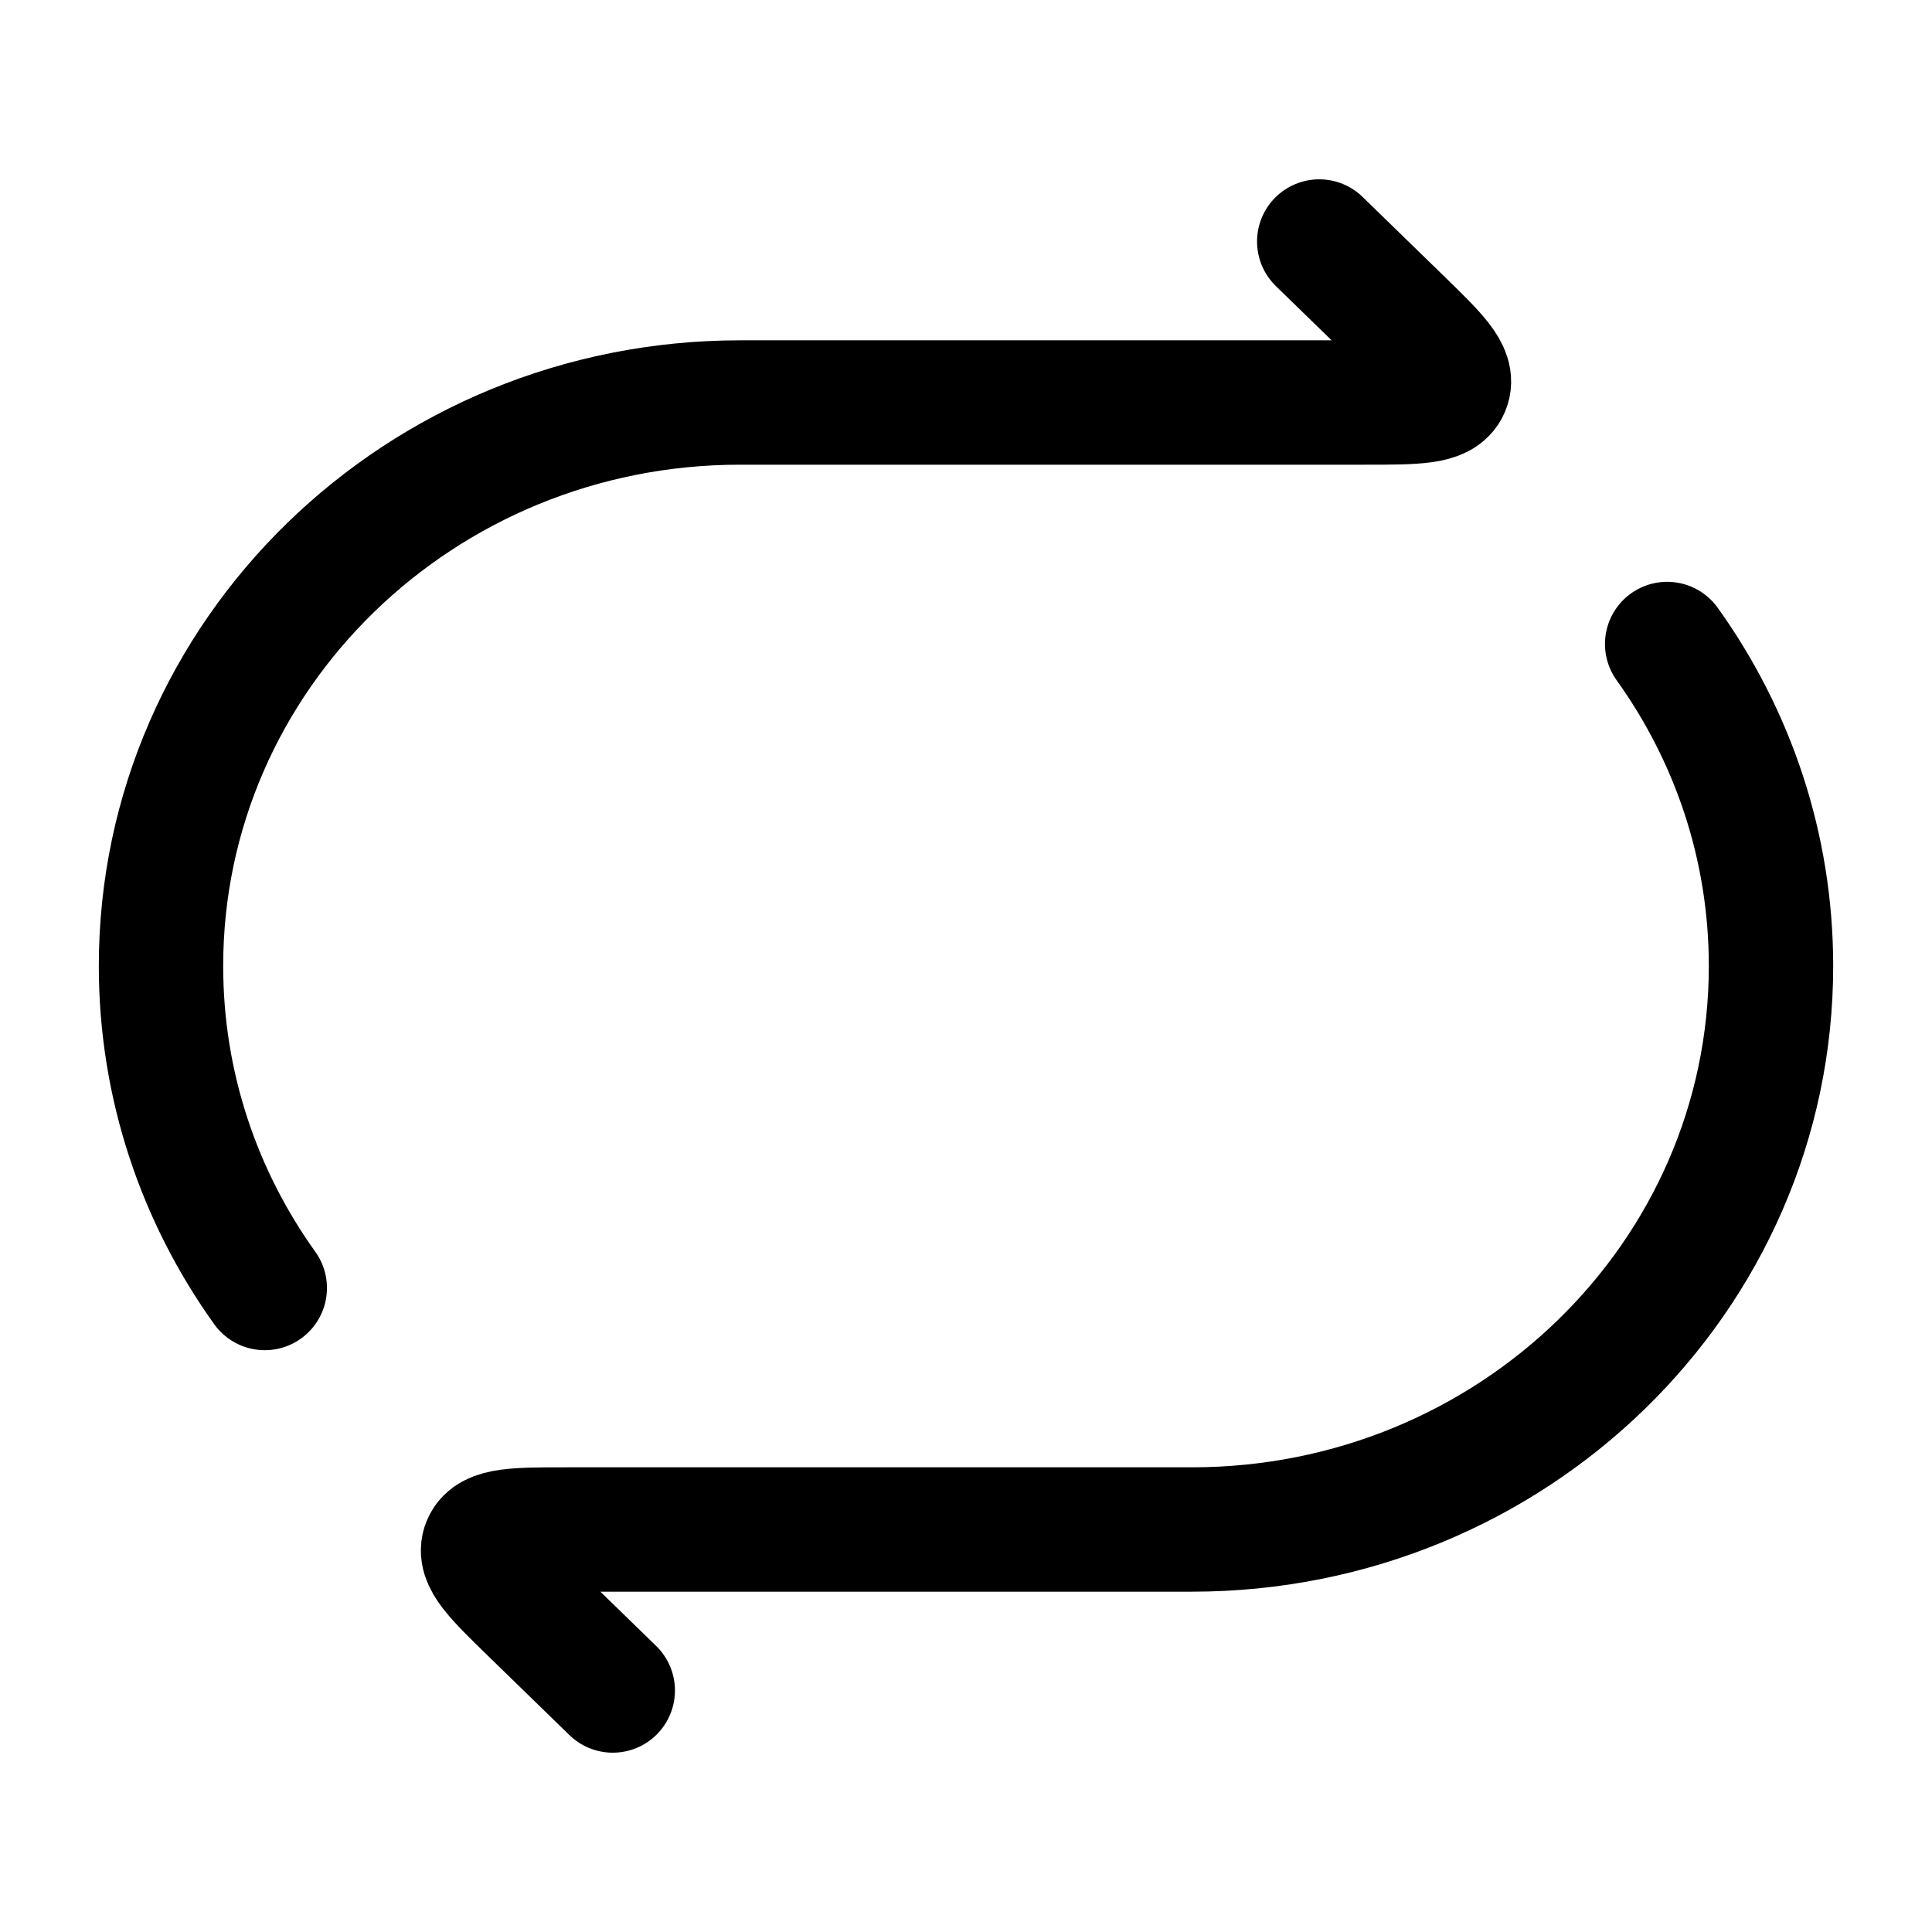
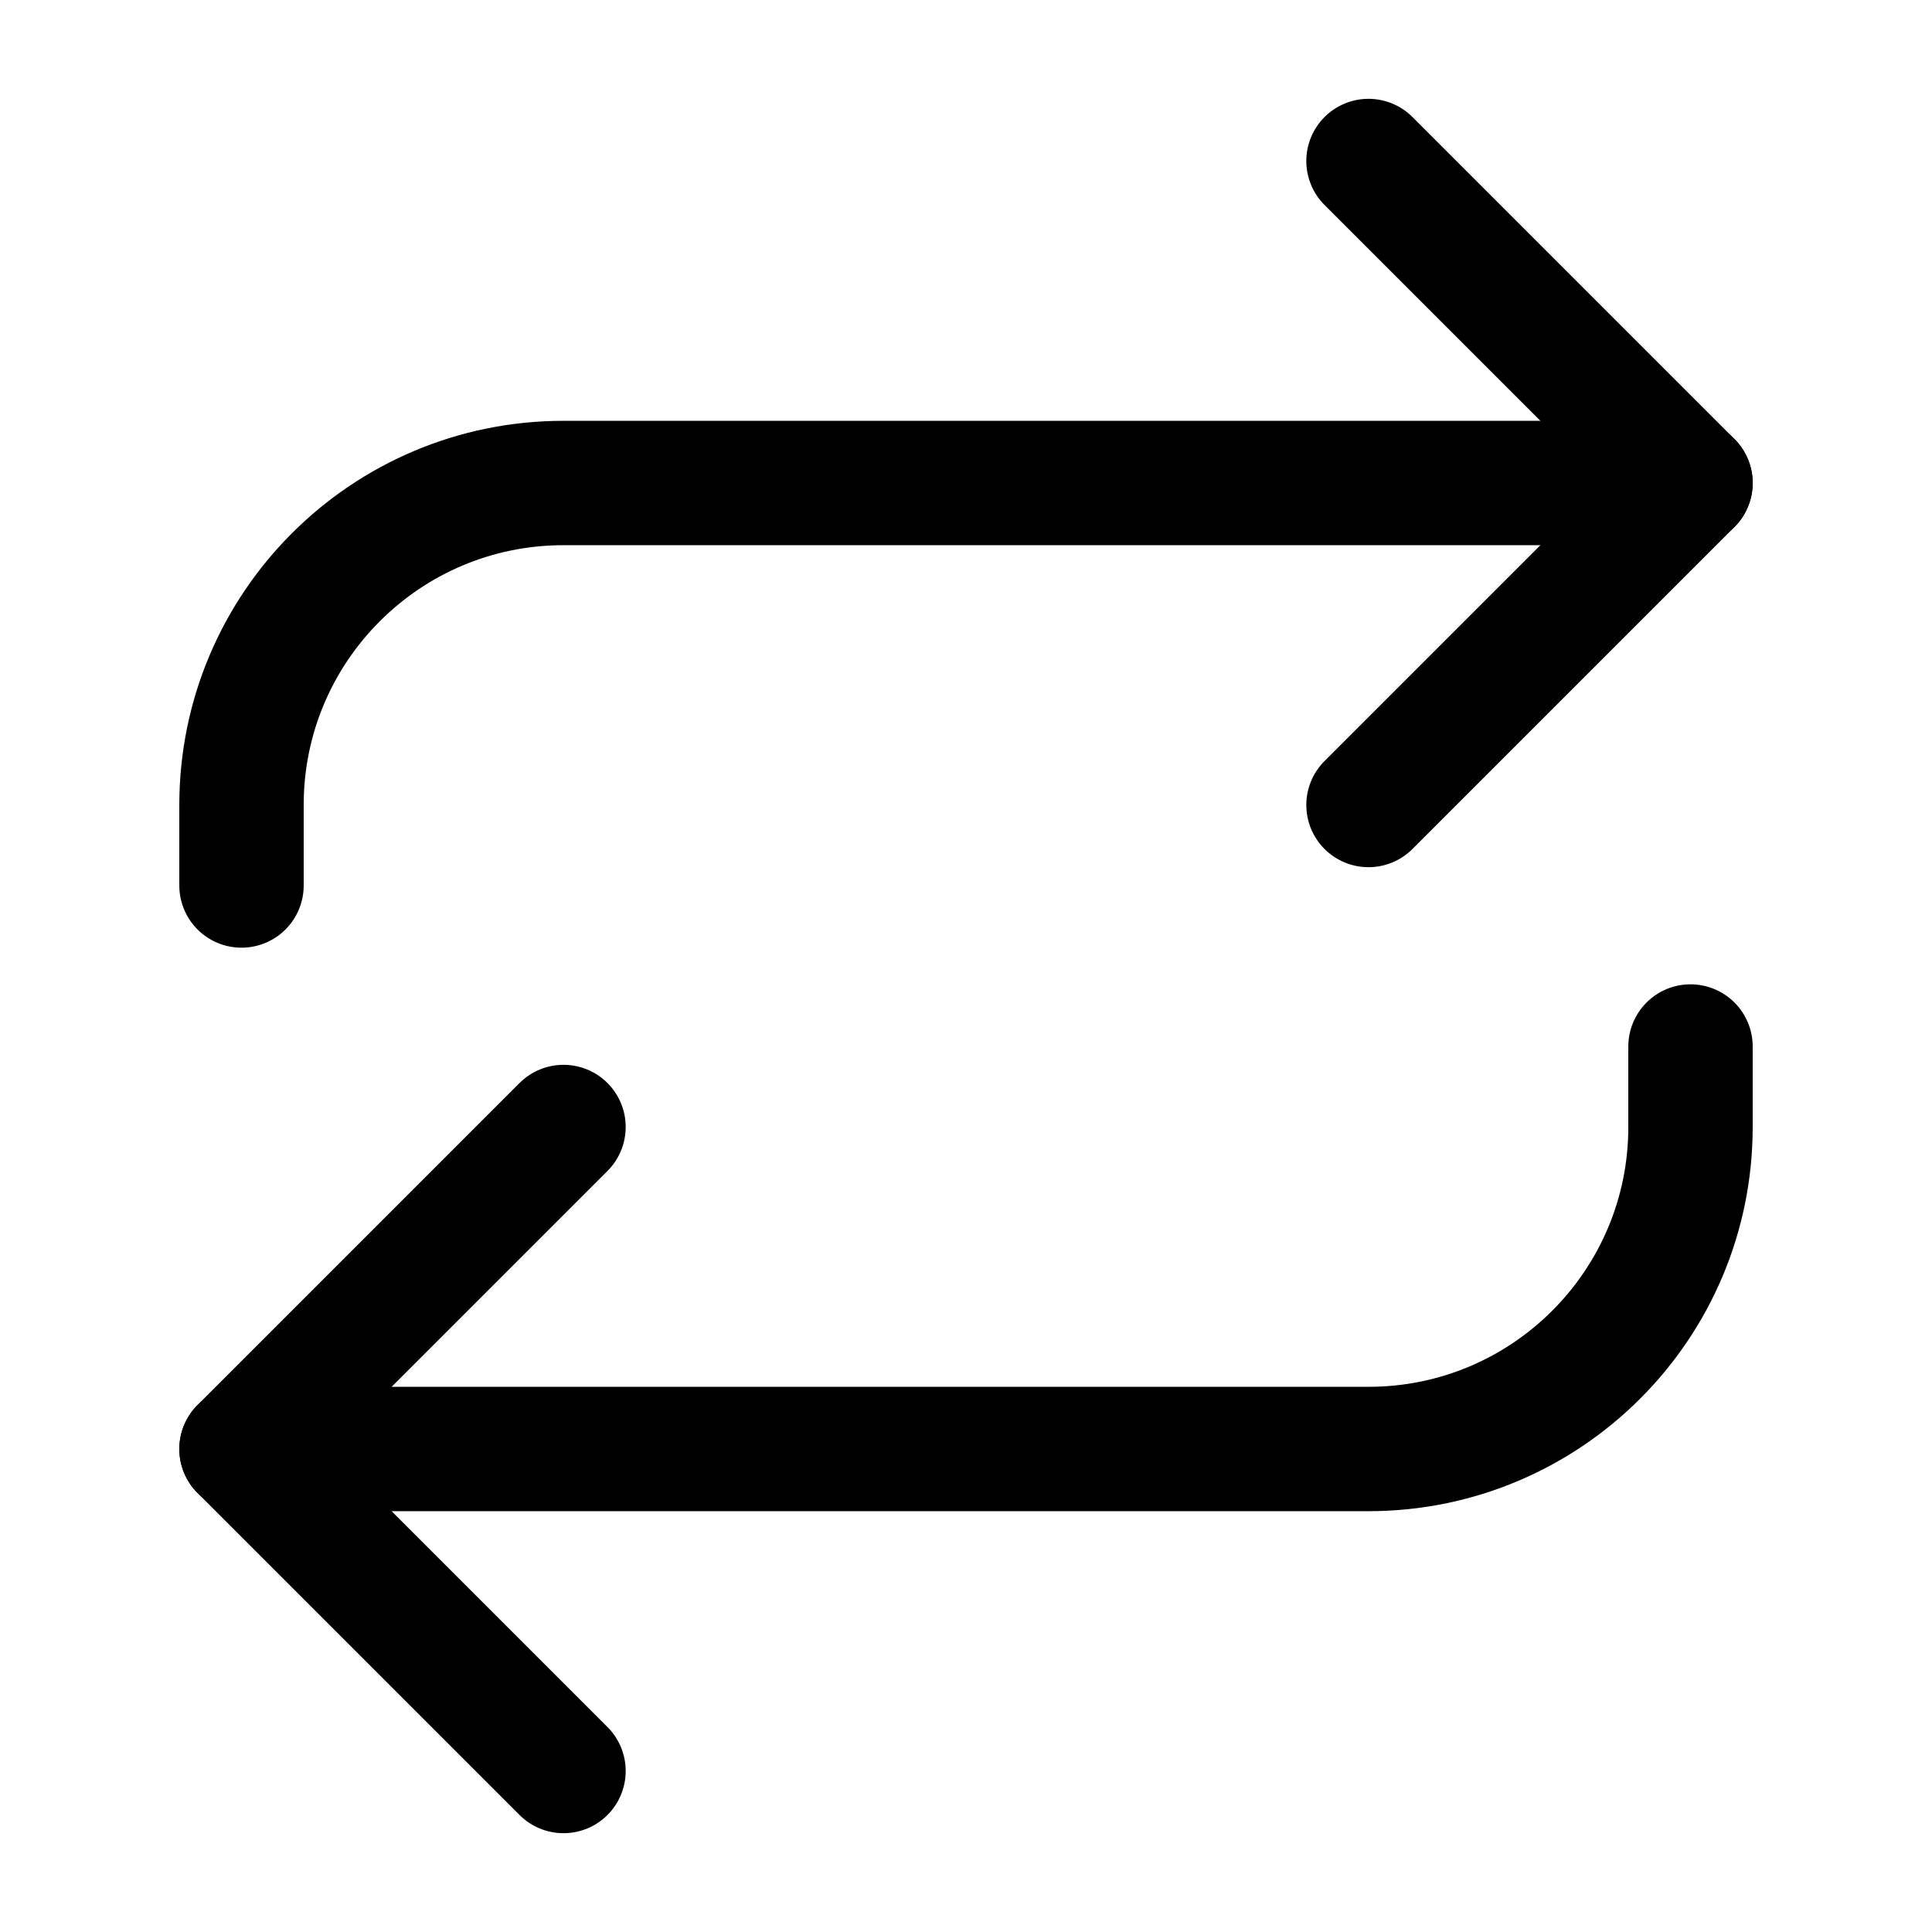
- <svg xmlns="http://www.w3.org/2000/svg" viewBox="0 0 24 24" fill="none">
-   <path d="M16.388 3L17.391 3.976C17.839 4.412 18.063 4.63 17.984 4.815C17.906 5 17.589 5 16.955 5H9.194C5.221 5 2 8.134 2 12C2 13.487 2.477 14.866 3.289 16" stroke="#000000" stroke-linecap="round" stroke-linejoin="round" stroke-width="1.545" />
-   <path d="M7.612 21L6.609 20.024C6.161 19.588 5.937 19.37 6.016 19.185C6.094 19 6.411 19 7.045 19H14.806C18.779 19 22 15.866 22 12C22 10.513 21.523 9.134 20.71 8" stroke="#000000" stroke-linecap="round" stroke-linejoin="round" stroke-width="1.545" />
+ <svg xmlns="http://www.w3.org/2000/svg" viewBox="0 0 24 24" fill="none" stroke="#000000" stroke-width="1.545" stroke-linecap="round" stroke-linejoin="round">
+   <path d="m17 2 4 4-4 4" />
+   <path d="M3 11v-1a4 4 0 0 1 4-4h14" />
+   <path d="m7 22-4-4 4-4" />
+   <path d="M21 13v1a4 4 0 0 1-4 4H3" />
</svg>
